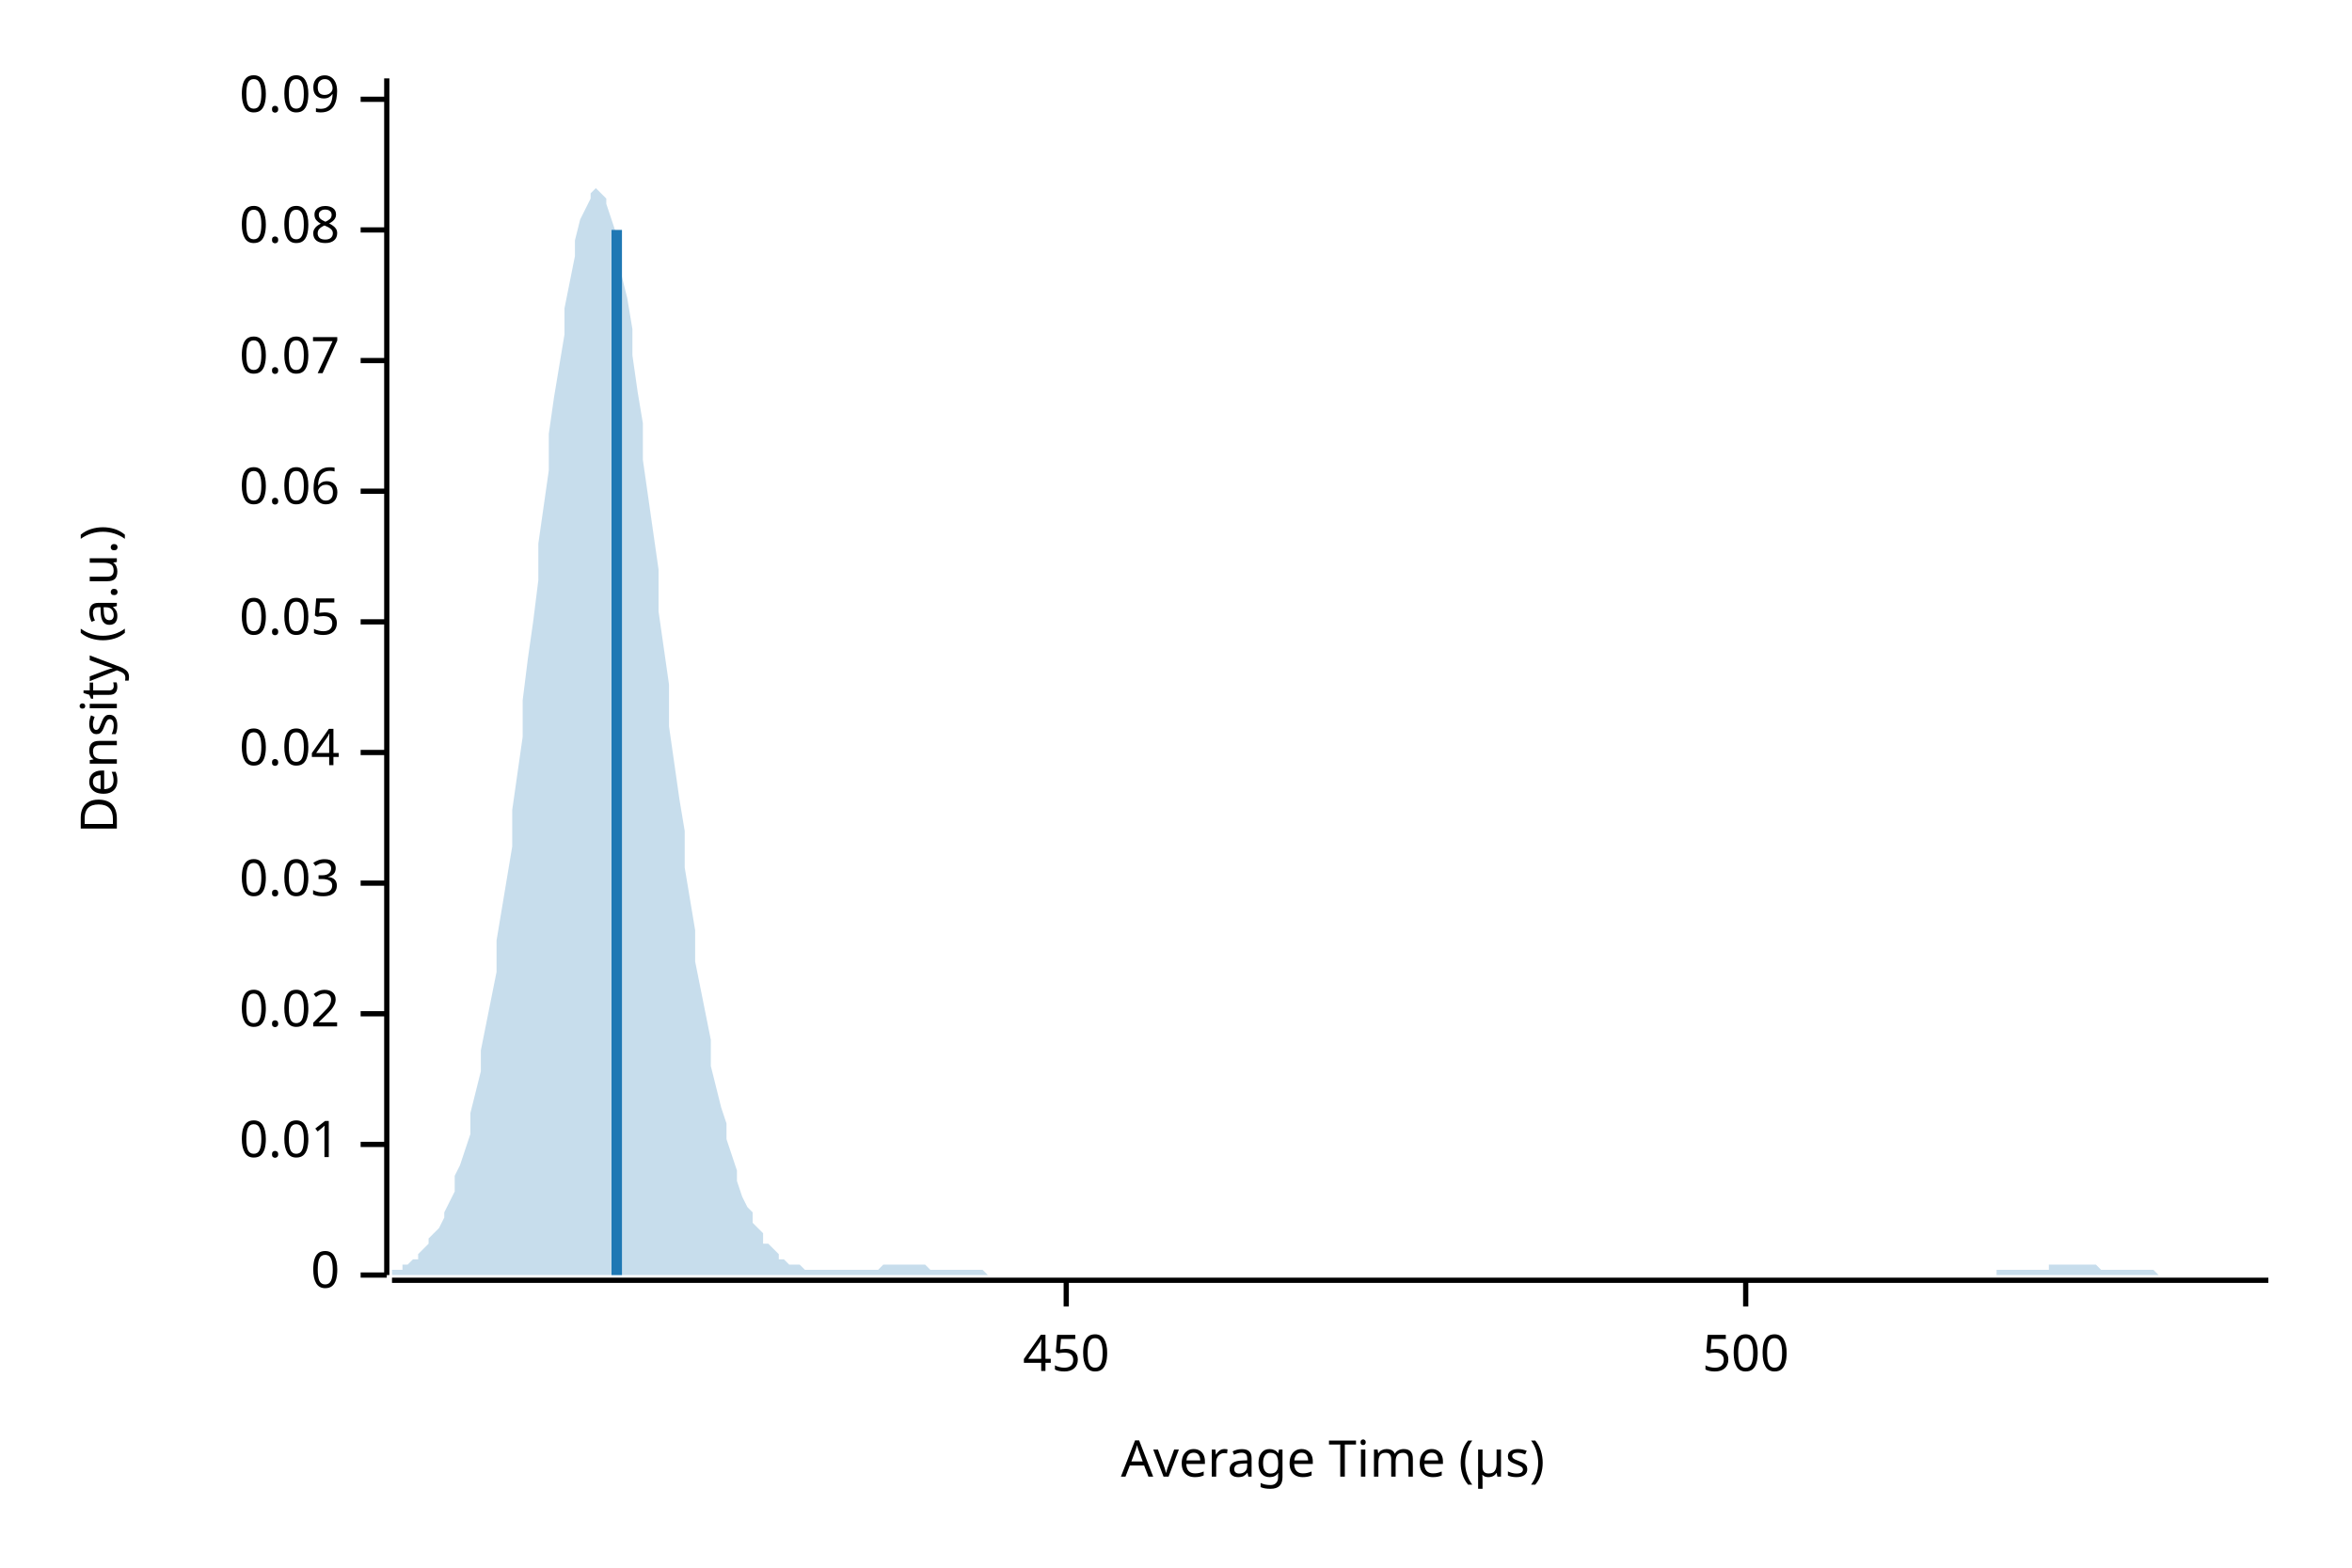
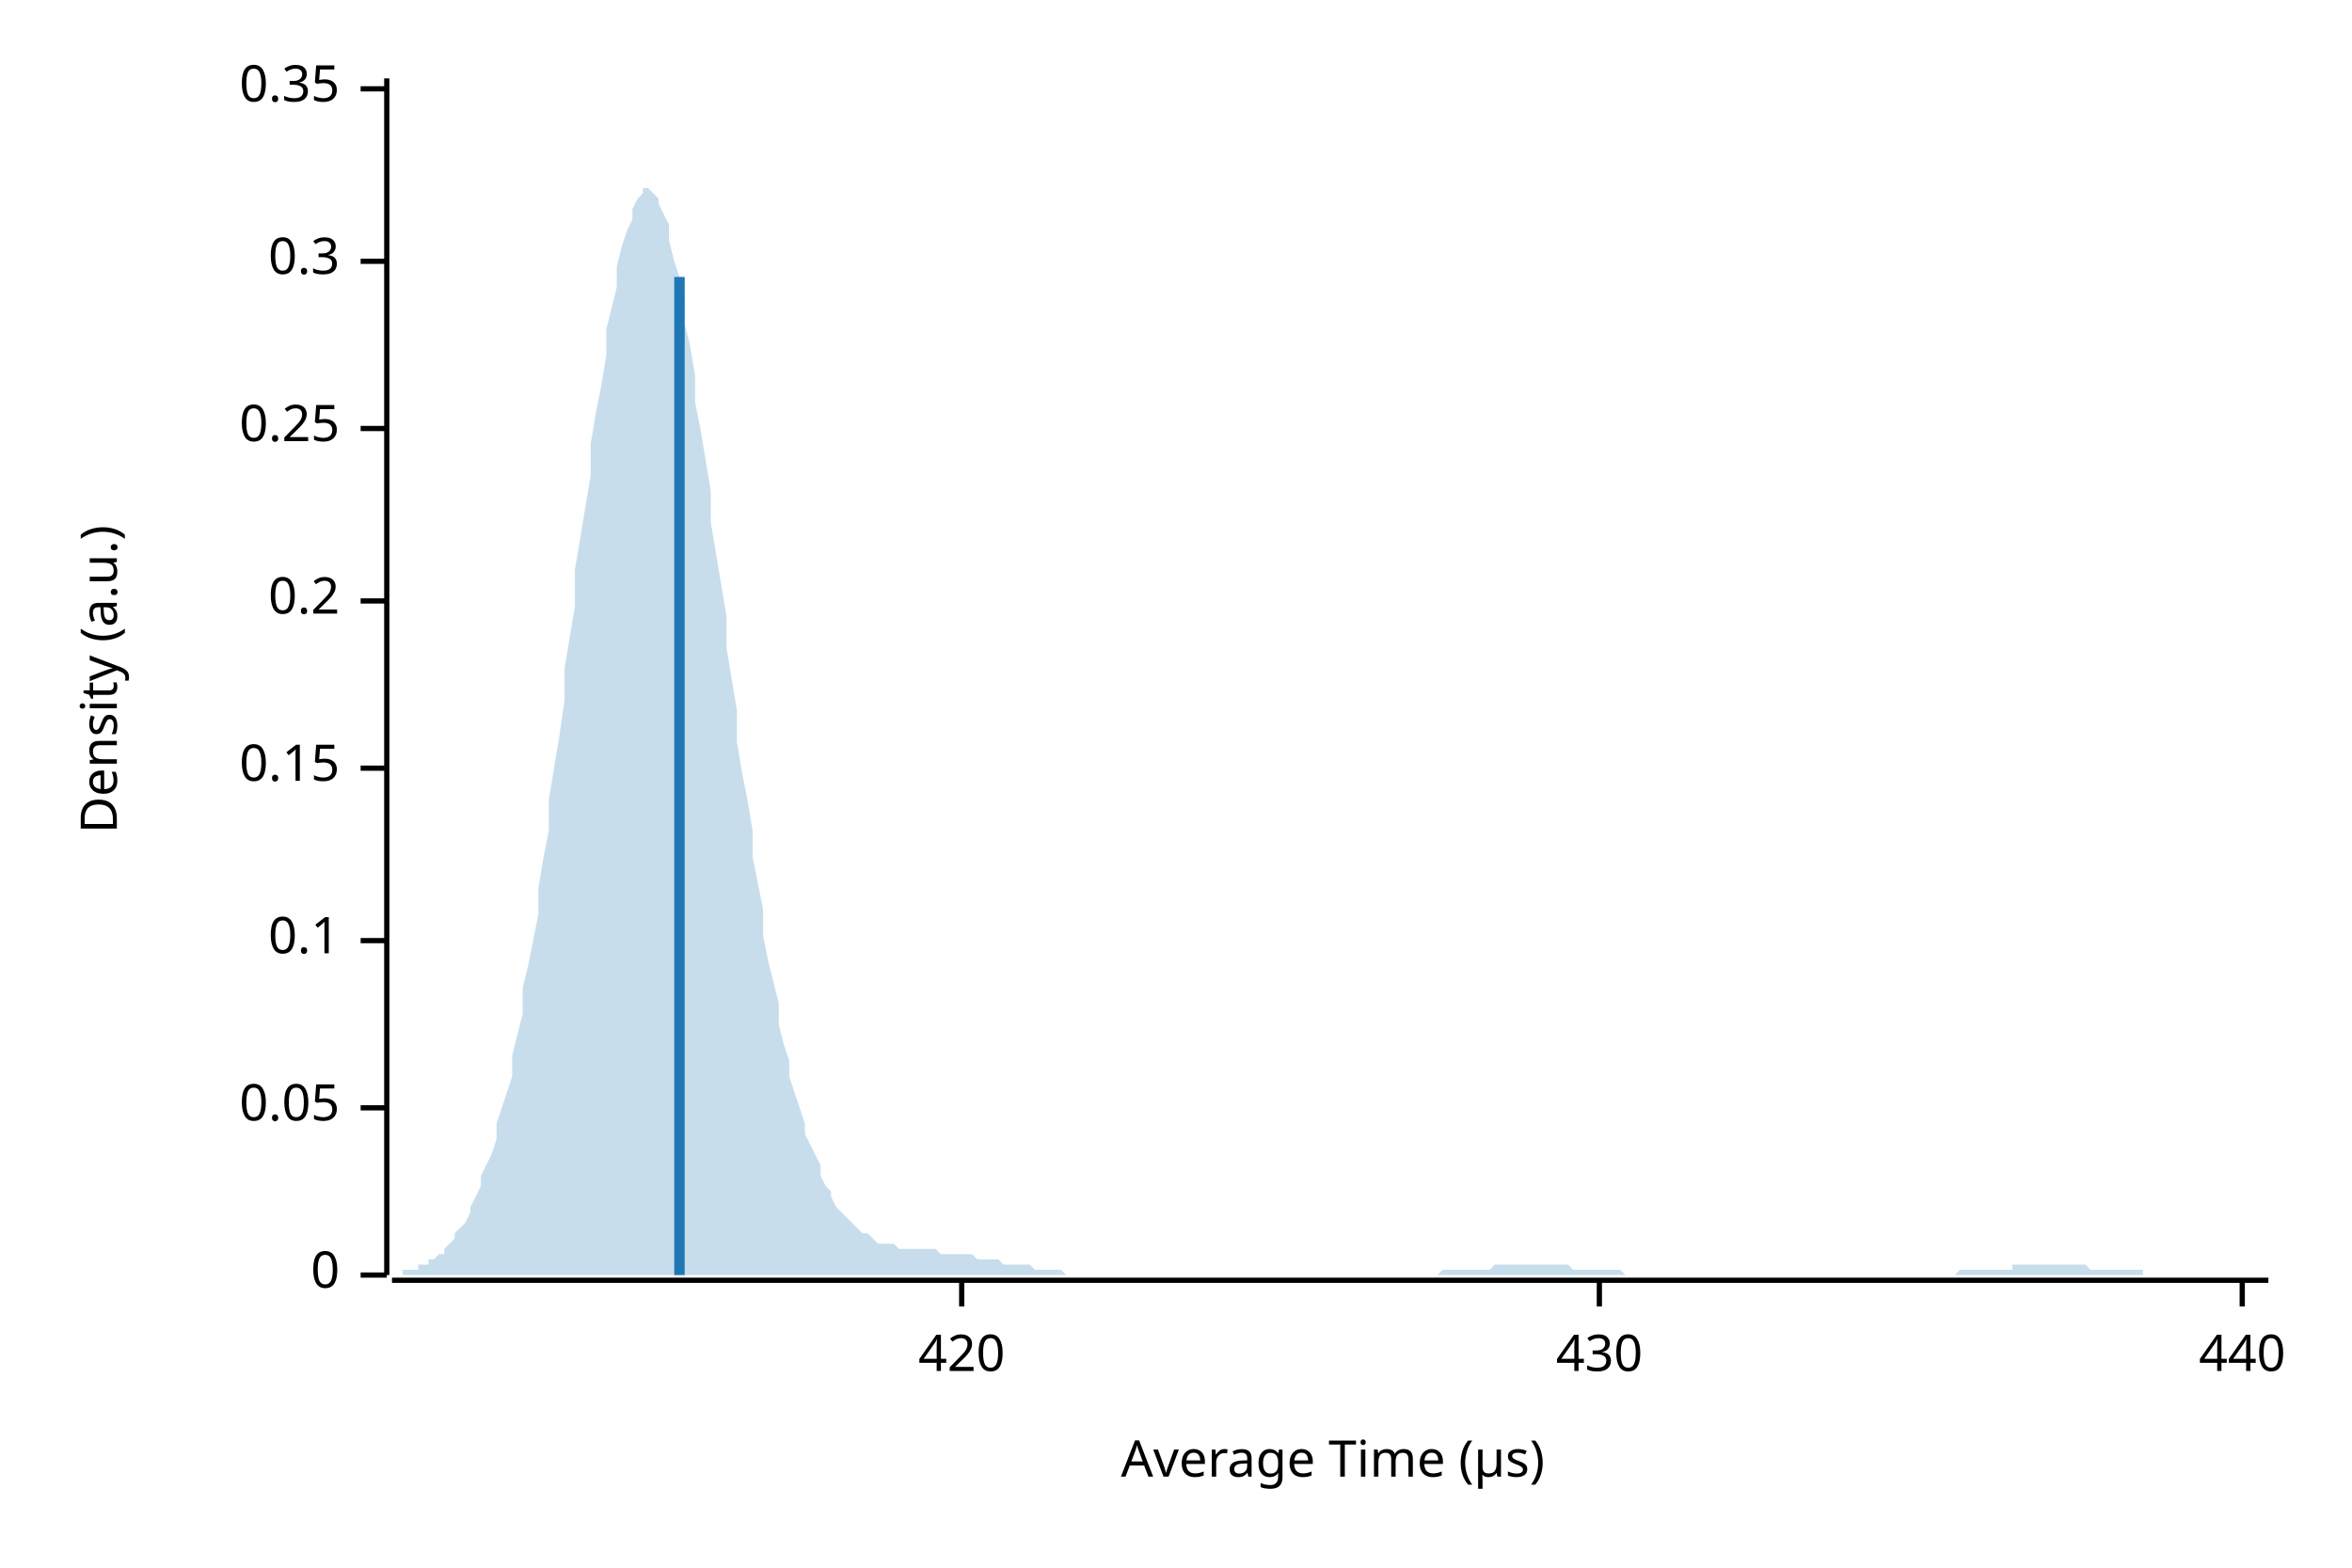
<svg xmlns="http://www.w3.org/2000/svg" width="450" height="300" viewBox="0 0 450 300">
  <text x="15" y="130" dy="0.76em" text-anchor="middle" font-family="sans-serif" font-size="9.677" opacity="1" fill="#000000" transform="rotate(270, 15, 130)">
Density (a.u.)
</text>
  <text x="255" y="285" dy="-0.5ex" text-anchor="middle" font-family="sans-serif" font-size="9.677" opacity="1" fill="#000000">
Average Time (µs)
</text>
  <polyline fill="none" opacity="1" stroke="#000000" stroke-width="1" points="74,15 74,244 " />
  <text x="65" y="244" dy="0.5ex" text-anchor="end" font-family="sans-serif" font-size="9.677" opacity="1" fill="#000000">
0
</text>
  <polyline fill="none" opacity="1" stroke="#000000" stroke-width="1" points="69,244 74,244 " />
-   <text x="65" y="219" dy="0.5ex" text-anchor="end" font-family="sans-serif" font-size="9.677" opacity="1" fill="#000000">
- 0.01
- </text>
-   <polyline fill="none" opacity="1" stroke="#000000" stroke-width="1" points="69,219 74,219 " />
-   <text x="65" y="194" dy="0.5ex" text-anchor="end" font-family="sans-serif" font-size="9.677" opacity="1" fill="#000000">
- 0.02
- </text>
-   <polyline fill="none" opacity="1" stroke="#000000" stroke-width="1" points="69,194 74,194 " />
-   <text x="65" y="169" dy="0.5ex" text-anchor="end" font-family="sans-serif" font-size="9.677" opacity="1" fill="#000000">
- 0.03
- </text>
-   <polyline fill="none" opacity="1" stroke="#000000" stroke-width="1" points="69,169 74,169 " />
-   <text x="65" y="144" dy="0.5ex" text-anchor="end" font-family="sans-serif" font-size="9.677" opacity="1" fill="#000000">
- 0.04
- </text>
-   <polyline fill="none" opacity="1" stroke="#000000" stroke-width="1" points="69,144 74,144 " />
-   <text x="65" y="119" dy="0.5ex" text-anchor="end" font-family="sans-serif" font-size="9.677" opacity="1" fill="#000000">
+   <text x="65" y="212" dy="0.5ex" text-anchor="end" font-family="sans-serif" font-size="9.677" opacity="1" fill="#000000">
0.05
</text>
-   <polyline fill="none" opacity="1" stroke="#000000" stroke-width="1" points="69,119 74,119 " />
-   <text x="65" y="94" dy="0.5ex" text-anchor="end" font-family="sans-serif" font-size="9.677" opacity="1" fill="#000000">
- 0.06
+   <polyline fill="none" opacity="1" stroke="#000000" stroke-width="1" points="69,212 74,212 " />
+   <text x="65" y="180" dy="0.5ex" text-anchor="end" font-family="sans-serif" font-size="9.677" opacity="1" fill="#000000">
+ 0.1
</text>
-   <polyline fill="none" opacity="1" stroke="#000000" stroke-width="1" points="69,94 74,94 " />
-   <text x="65" y="69" dy="0.5ex" text-anchor="end" font-family="sans-serif" font-size="9.677" opacity="1" fill="#000000">
- 0.07
+   <polyline fill="none" opacity="1" stroke="#000000" stroke-width="1" points="69,180 74,180 " />
+   <text x="65" y="147" dy="0.5ex" text-anchor="end" font-family="sans-serif" font-size="9.677" opacity="1" fill="#000000">
+ 0.15
</text>
-   <polyline fill="none" opacity="1" stroke="#000000" stroke-width="1" points="69,69 74,69 " />
-   <text x="65" y="44" dy="0.5ex" text-anchor="end" font-family="sans-serif" font-size="9.677" opacity="1" fill="#000000">
- 0.08
+   <polyline fill="none" opacity="1" stroke="#000000" stroke-width="1" points="69,147 74,147 " />
+   <text x="65" y="115" dy="0.5ex" text-anchor="end" font-family="sans-serif" font-size="9.677" opacity="1" fill="#000000">
+ 0.2
</text>
-   <polyline fill="none" opacity="1" stroke="#000000" stroke-width="1" points="69,44 74,44 " />
-   <text x="65" y="19" dy="0.5ex" text-anchor="end" font-family="sans-serif" font-size="9.677" opacity="1" fill="#000000">
- 0.09
+   <polyline fill="none" opacity="1" stroke="#000000" stroke-width="1" points="69,115 74,115 " />
+   <text x="65" y="82" dy="0.5ex" text-anchor="end" font-family="sans-serif" font-size="9.677" opacity="1" fill="#000000">
+ 0.25
</text>
-   <polyline fill="none" opacity="1" stroke="#000000" stroke-width="1" points="69,19 74,19 " />
+   <polyline fill="none" opacity="1" stroke="#000000" stroke-width="1" points="69,82 74,82 " />
+   <text x="65" y="50" dy="0.5ex" text-anchor="end" font-family="sans-serif" font-size="9.677" opacity="1" fill="#000000">
+ 0.3
+ </text>
+   <polyline fill="none" opacity="1" stroke="#000000" stroke-width="1" points="69,50 74,50 " />
+   <text x="65" y="17" dy="0.5ex" text-anchor="end" font-family="sans-serif" font-size="9.677" opacity="1" fill="#000000">
+ 0.35
+ </text>
+   <polyline fill="none" opacity="1" stroke="#000000" stroke-width="1" points="69,17 74,17 " />
  <polyline fill="none" opacity="1" stroke="#000000" stroke-width="1" points="75,245 434,245 " />
-   <text x="204" y="255" dy="0.76em" text-anchor="middle" font-family="sans-serif" font-size="9.677" opacity="1" fill="#000000">
- 450
+   <text x="184" y="255" dy="0.76em" text-anchor="middle" font-family="sans-serif" font-size="9.677" opacity="1" fill="#000000">
+ 420
</text>
-   <polyline fill="none" opacity="1" stroke="#000000" stroke-width="1" points="204,245 204,250 " />
-   <text x="334" y="255" dy="0.76em" text-anchor="middle" font-family="sans-serif" font-size="9.677" opacity="1" fill="#000000">
- 500
+   <polyline fill="none" opacity="1" stroke="#000000" stroke-width="1" points="184,245 184,250 " />
+   <text x="306" y="255" dy="0.76em" text-anchor="middle" font-family="sans-serif" font-size="9.677" opacity="1" fill="#000000">
+ 430
</text>
-   <polyline fill="none" opacity="1" stroke="#000000" stroke-width="1" points="334,245 334,250 " />
-   <polygon opacity="0.25" fill="#1F78B4" points="75,243 75,243 76,243 77,243 77,242 78,242 79,241 80,241 80,240 81,239 82,238 82,237 83,236 84,235 85,233 85,232 86,230 87,228 87,225 88,223 89,220 90,217 90,213 91,209 92,205 92,201 93,196 94,191 95,186 95,180 96,174 97,168 98,162 98,155 99,148 100,141 100,134 101,126 102,119 103,111 103,104 104,97 105,90 105,83 106,76 107,70 108,64 108,59 109,54 110,49 110,46 111,42 112,40 113,38 113,37 114,36 115,37 116,38 116,39 117,42 118,45 118,48 119,53 120,57 121,63 121,68 122,75 123,81 123,88 124,95 125,102 126,109 126,117 127,124 128,131 128,139 129,146 130,153 131,159 131,166 132,172 133,178 133,184 134,189 135,194 136,199 136,204 137,208 138,212 139,215 139,218 140,221 141,224 141,226 142,229 143,231 144,232 144,234 145,235 146,236 146,238 147,238 148,239 149,240 149,241 150,241 151,242 151,242 152,242 153,242 154,243 154,243 155,243 156,243 157,243 157,243 158,243 159,243 159,243 160,243 161,243 162,243 162,243 163,243 164,243 164,243 165,243 166,243 167,243 167,243 168,243 169,242 169,242 170,242 171,242 172,242 172,242 173,242 174,242 175,242 175,242 176,242 177,242 177,242 178,243 179,243 180,243 180,243 181,243 182,243 182,243 183,243 184,243 185,243 185,243 186,243 187,243 187,243 188,243 189,244 190,244 190,244 191,244 192,244 192,244 193,244 194,244 195,244 195,244 196,244 197,244 198,244 198,244 199,244 200,244 200,244 201,244 202,244 203,244 203,244 204,244 205,244 205,244 206,244 207,244 208,244 208,244 209,244 210,244 210,244 211,244 212,244 213,244 213,244 214,244 215,244 216,244 216,244 217,244 218,244 218,244 219,244 220,244 221,244 221,244 222,244 223,244 223,244 224,244 225,244 226,244 226,244 227,244 228,244 228,244 229,244 230,244 231,244 231,244 232,244 233,244 233,244 234,244 235,244 236,244 236,244 237,244 238,244 239,244 239,244 240,244 241,244 241,244 242,244 243,244 244,244 244,244 245,244 246,244 246,244 247,244 248,244 249,244 249,244 250,244 251,244 251,244 252,244 253,244 254,244 254,244 255,244 256,244 257,244 257,244 258,244 259,244 259,244 260,244 261,244 262,244 262,244 263,244 264,244 264,244 265,244 266,244 267,244 267,244 268,244 269,244 269,244 270,244 271,244 272,244 272,244 273,244 274,244 275,244 275,244 276,244 277,244 277,244 278,244 279,244 280,244 280,244 281,244 282,244 282,244 283,244 284,244 285,244 285,244 286,244 287,244 287,244 288,244 289,244 290,244 290,244 291,244 292,244 292,244 293,244 294,244 295,244 295,244 296,244 297,244 298,244 298,244 299,244 300,244 300,244 301,244 302,244 303,244 303,244 304,244 305,244 305,244 306,244 307,244 308,244 308,244 309,244 310,244 310,244 311,244 312,244 313,244 313,244 314,244 315,244 316,244 316,244 317,244 318,244 318,244 319,244 320,244 321,244 321,244 322,244 323,244 323,244 324,244 325,244 326,244 326,244 327,244 328,244 328,244 329,244 330,244 331,244 331,244 332,244 333,244 333,244 334,244 335,244 336,244 336,244 337,244 338,244 339,244 339,244 340,244 341,244 341,244 342,244 343,244 344,244 344,244 345,244 346,244 346,244 347,244 348,244 349,244 349,244 350,244 351,244 351,244 352,244 353,244 354,244 354,244 355,244 356,244 357,244 357,244 358,244 359,244 359,244 360,244 361,244 362,244 362,244 363,244 364,244 364,244 365,244 366,244 367,244 367,244 368,244 369,244 369,244 370,244 371,244 372,244 372,244 373,244 374,244 375,244 375,244 376,244 377,244 377,244 378,244 379,244 380,244 380,244 381,244 382,244 382,243 383,243 384,243 385,243 385,243 386,243 387,243 387,243 388,243 389,243 390,243 390,243 391,243 392,243 392,242 393,242 394,242 395,242 395,242 396,242 397,242 398,242 398,242 399,242 400,242 400,242 401,242 402,243 403,243 403,243 404,243 405,243 405,243 406,243 407,243 408,243 408,243 409,243 410,243 410,243 411,243 412,243 413,244 413,244 414,244 415,244 416,244 416,244 417,244 418,244 418,244 419,244 420,244 421,244 421,244 422,244 423,244 423,244 424,244 425,244 426,244 426,244 427,244 428,244 428,244 429,244 430,244 431,244 431,244 432,244 433,244 434,244 434,244 75,244 " />
-   <polyline fill="none" opacity="1" stroke="#1F78B4" stroke-width="2" points="118,244 118,44 " />
+   <polyline fill="none" opacity="1" stroke="#000000" stroke-width="1" points="306,245 306,250 " />
+   <text x="429" y="255" dy="0.76em" text-anchor="middle" font-family="sans-serif" font-size="9.677" opacity="1" fill="#000000">
+ 440
+ </text>
+   <polyline fill="none" opacity="1" stroke="#000000" stroke-width="1" points="429,245 429,250 " />
+   <polygon opacity="0.25" fill="#1F78B4" points="75,244 75,244 76,244 77,244 77,243 78,243 79,243 80,243 80,242 81,242 82,242 82,241 83,241 84,240 85,240 85,239 86,238 87,237 87,236 88,235 89,234 90,232 90,231 91,229 92,227 92,225 93,223 94,221 95,218 95,215 96,212 97,209 98,206 98,202 99,198 100,194 100,189 101,185 102,180 103,175 103,170 104,164 105,159 105,153 106,147 107,141 108,134 108,128 109,122 110,116 110,109 111,103 112,97 113,91 113,85 114,79 115,74 116,68 116,63 117,59 118,55 118,51 119,47 120,44 121,42 121,40 122,38 123,37 123,36 124,36 125,37 126,38 126,39 127,41 128,43 128,46 129,50 130,53 131,57 131,62 132,66 133,72 133,77 134,82 135,88 136,94 136,100 137,106 138,112 139,118 139,124 140,130 141,136 141,142 142,148 143,153 144,159 144,164 145,169 146,174 146,179 147,184 148,188 149,192 149,196 150,200 151,203 151,206 152,209 153,212 154,215 154,217 155,219 156,221 157,223 157,225 158,227 159,228 159,229 160,231 161,232 162,233 162,233 163,234 164,235 164,235 165,236 166,236 167,237 167,237 168,238 169,238 169,238 170,238 171,238 172,239 172,239 173,239 174,239 175,239 175,239 176,239 177,239 177,239 178,239 179,239 180,240 180,240 181,240 182,240 182,240 183,240 184,240 185,240 185,240 186,240 187,241 187,241 188,241 189,241 190,241 190,241 191,241 192,242 192,242 193,242 194,242 195,242 195,242 196,242 197,242 198,243 198,243 199,243 200,243 200,243 201,243 202,243 203,243 203,243 204,244 205,244 205,244 206,244 207,244 208,244 208,244 209,244 210,244 210,244 211,244 212,244 213,244 213,244 214,244 215,244 216,244 216,244 217,244 218,244 218,244 219,244 220,244 221,244 221,244 222,244 223,244 223,244 224,244 225,244 226,244 226,244 227,244 228,244 228,244 229,244 230,244 231,244 231,244 232,244 233,244 233,244 234,244 235,244 236,244 236,244 237,244 238,244 239,244 239,244 240,244 241,244 241,244 242,244 243,244 244,244 244,244 245,244 246,244 246,244 247,244 248,244 249,244 249,244 250,244 251,244 251,244 252,244 253,244 254,244 254,244 255,244 256,244 257,244 257,244 258,244 259,244 259,244 260,244 261,244 262,244 262,244 263,244 264,244 264,244 265,244 266,244 267,244 267,244 268,244 269,244 269,244 270,244 271,244 272,244 272,244 273,244 274,244 275,244 275,244 276,243 277,243 277,243 278,243 279,243 280,243 280,243 281,243 282,243 282,243 283,243 284,243 285,243 285,243 286,242 287,242 287,242 288,242 289,242 290,242 290,242 291,242 292,242 292,242 293,242 294,242 295,242 295,242 296,242 297,242 298,242 298,242 299,242 300,242 300,242 301,243 302,243 303,243 303,243 304,243 305,243 305,243 306,243 307,243 308,243 308,243 309,243 310,243 310,243 311,244 312,244 313,244 313,244 314,244 315,244 316,244 316,244 317,244 318,244 318,244 319,244 320,244 321,244 321,244 322,244 323,244 323,244 324,244 325,244 326,244 326,244 327,244 328,244 328,244 329,244 330,244 331,244 331,244 332,244 333,244 333,244 334,244 335,244 336,244 336,244 337,244 338,244 339,244 339,244 340,244 341,244 341,244 342,244 343,244 344,244 344,244 345,244 346,244 346,244 347,244 348,244 349,244 349,244 350,244 351,244 351,244 352,244 353,244 354,244 354,244 355,244 356,244 357,244 357,244 358,244 359,244 359,244 360,244 361,244 362,244 362,244 363,244 364,244 364,244 365,244 366,244 367,244 367,244 368,244 369,244 369,244 370,244 371,244 372,244 372,244 373,244 374,244 375,243 375,243 376,243 377,243 377,243 378,243 379,243 380,243 380,243 381,243 382,243 382,243 383,243 384,243 385,243 385,242 386,242 387,242 387,242 388,242 389,242 390,242 390,242 391,242 392,242 392,242 393,242 394,242 395,242 395,242 396,242 397,242 398,242 398,242 399,242 400,243 400,243 401,243 402,243 403,243 403,243 404,243 405,243 405,243 406,243 407,243 408,243 408,243 409,243 410,243 410,244 411,244 412,244 413,244 413,244 414,244 415,244 416,244 416,244 417,244 418,244 418,244 419,244 420,244 421,244 421,244 422,244 423,244 423,244 424,244 425,244 426,244 426,244 427,244 428,244 428,244 429,244 430,244 431,244 431,244 432,244 433,244 434,244 434,244 75,244 " />
+   <polyline fill="none" opacity="1" stroke="#1F78B4" stroke-width="2" points="130,244 130,53 " />
</svg>
